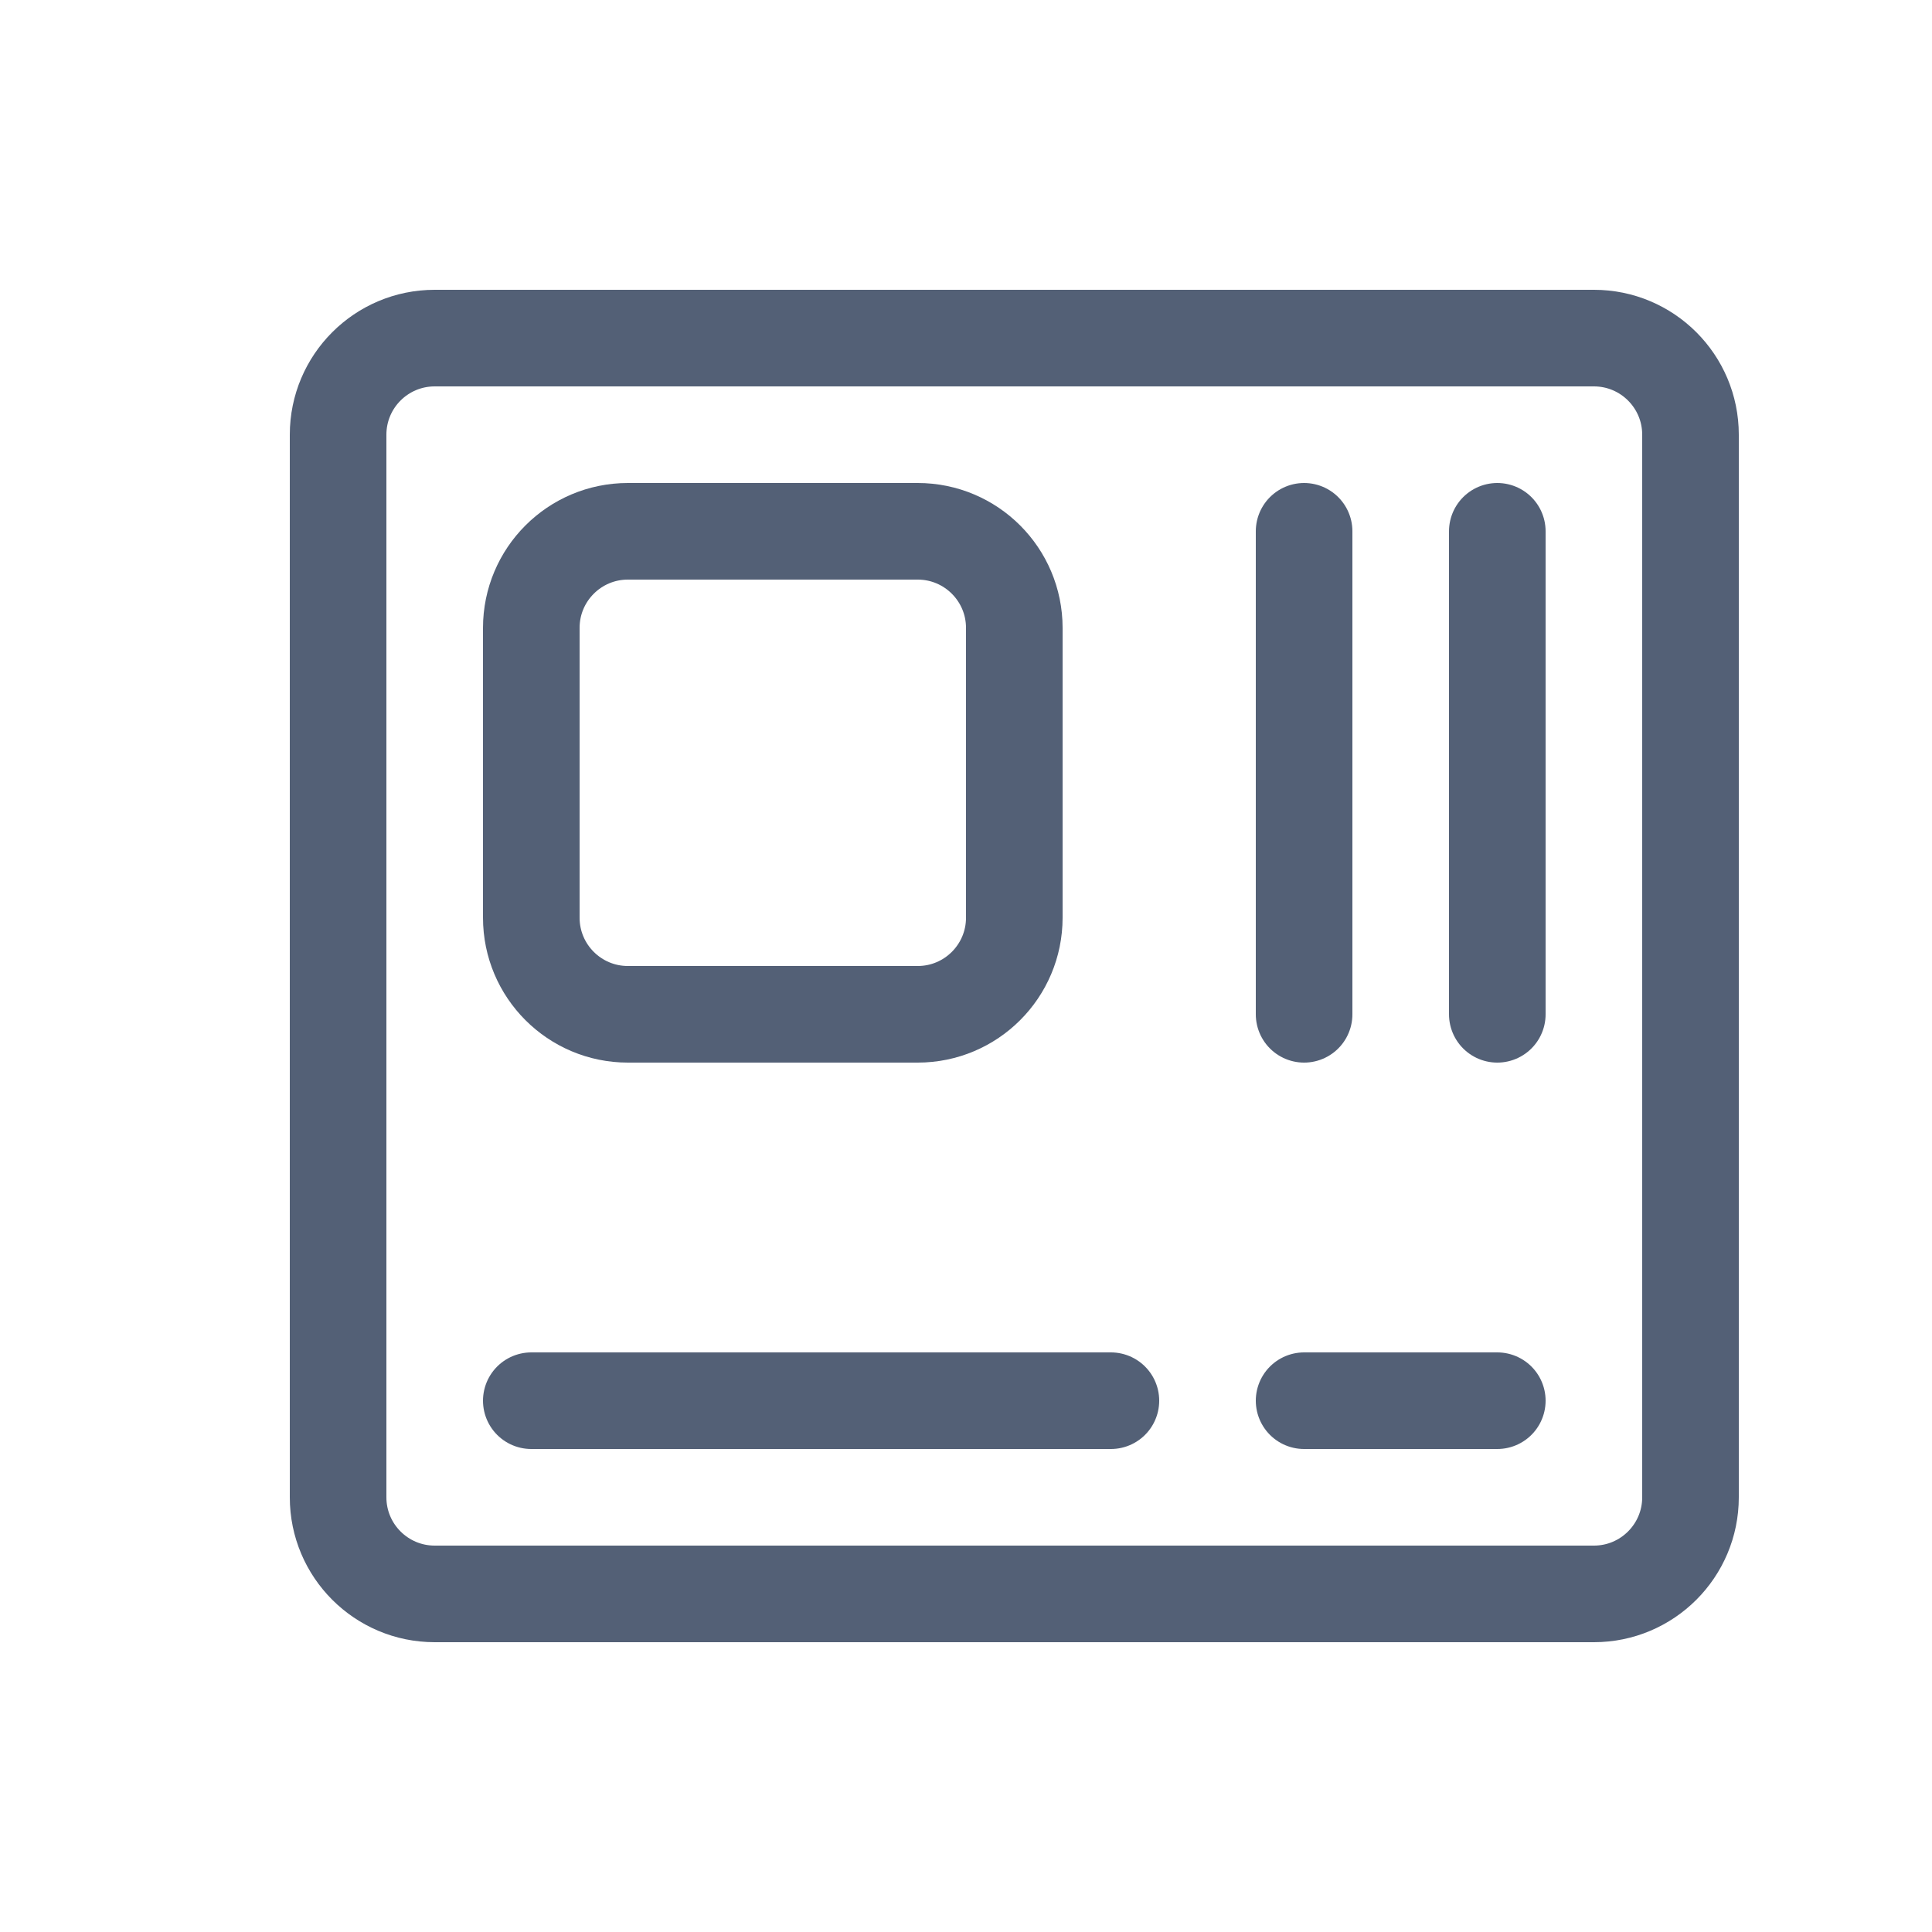
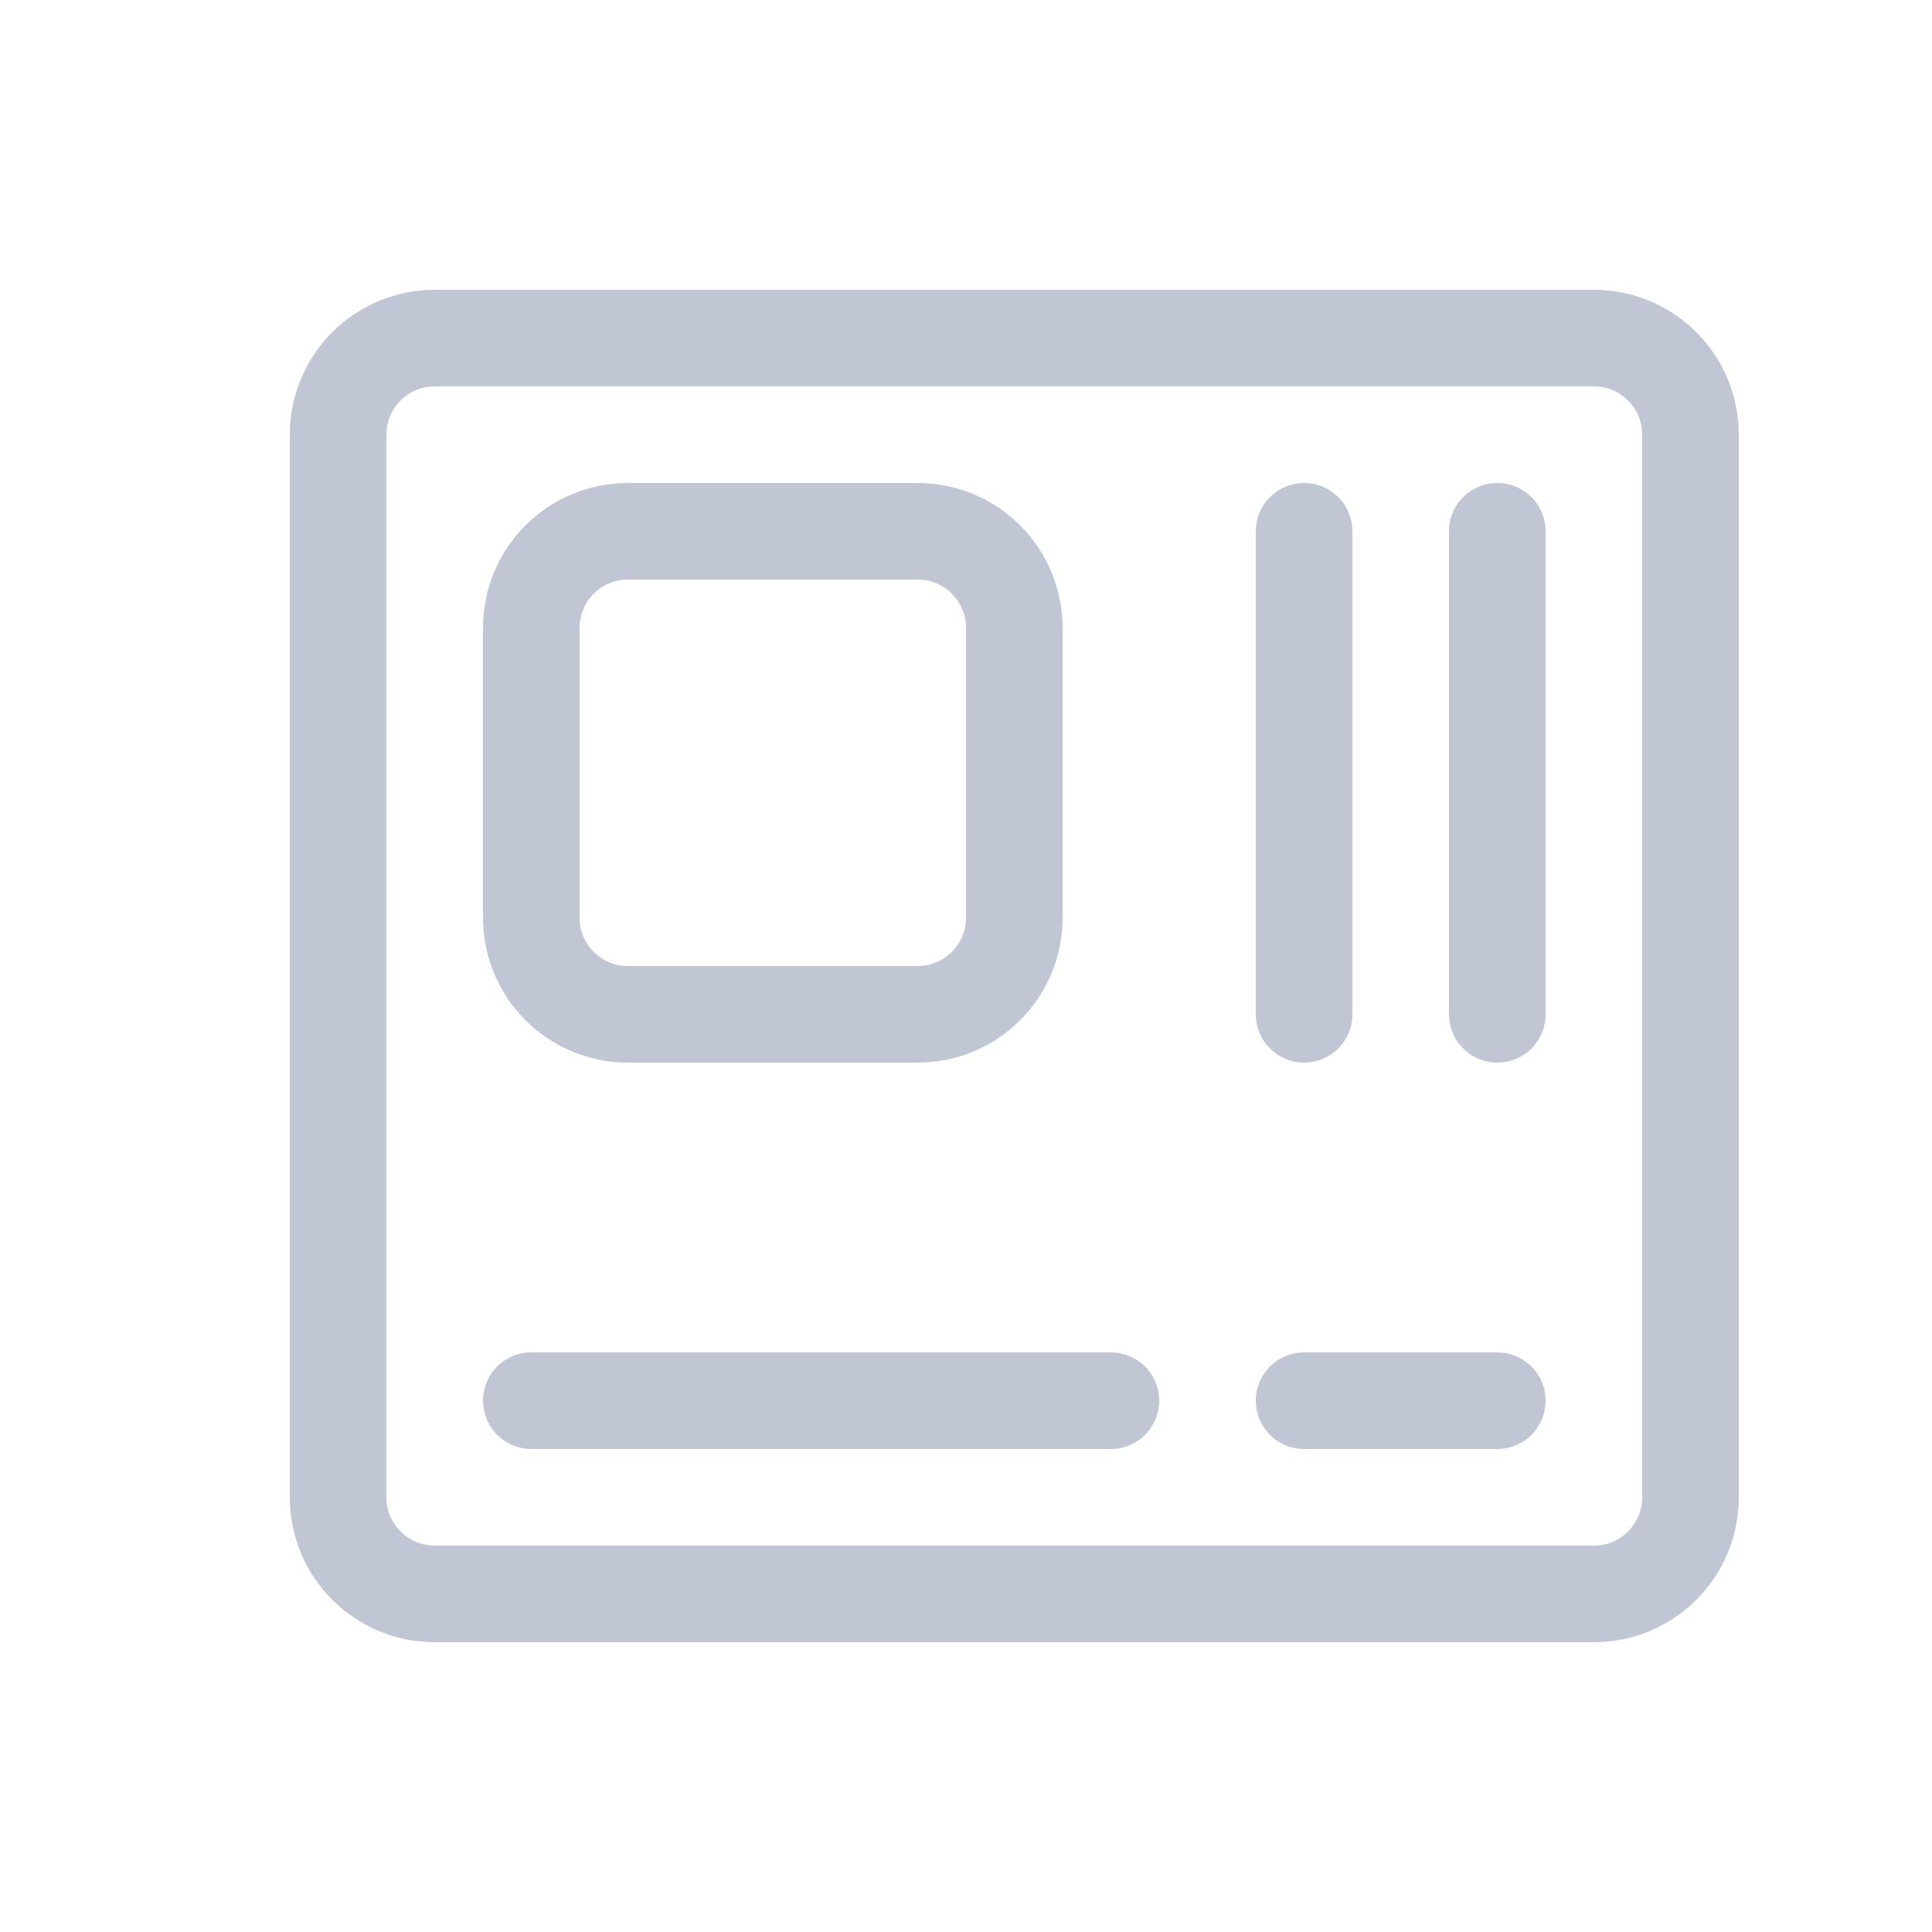
<svg xmlns="http://www.w3.org/2000/svg" width="20px" height="20px" viewBox="0 0 20 20" version="1.1">
  <g id="主板" stroke="none" stroke-width="1" fill="none" fill-rule="evenodd" stroke-linecap="round" stroke-linejoin="round">
-     <g id="编组-7" transform="translate(3, 3)" stroke="#536076">
+     <g id="编组-7" transform="translate(3, 3)" stroke="#C0C6D4">
      <rect id="矩形" x="0.5" y="0.5" width="14" height="13" rx="1" />
      <rect id="矩形" x="2.5" y="2.5" width="5" height="5" rx="1" />
      <path d="M10.5,2.5 L10.5,7.5" id="路径-28" />
      <path d="M2.5,11.5 L8.5,11.5" id="路径-28" />
      <path d="M10.5,11.5 L12.5,11.5" id="路径-28" />
      <path d="M12.5,2.5 L12.5,7.5" id="路径-28" />
    </g>
  </g>
</svg>
